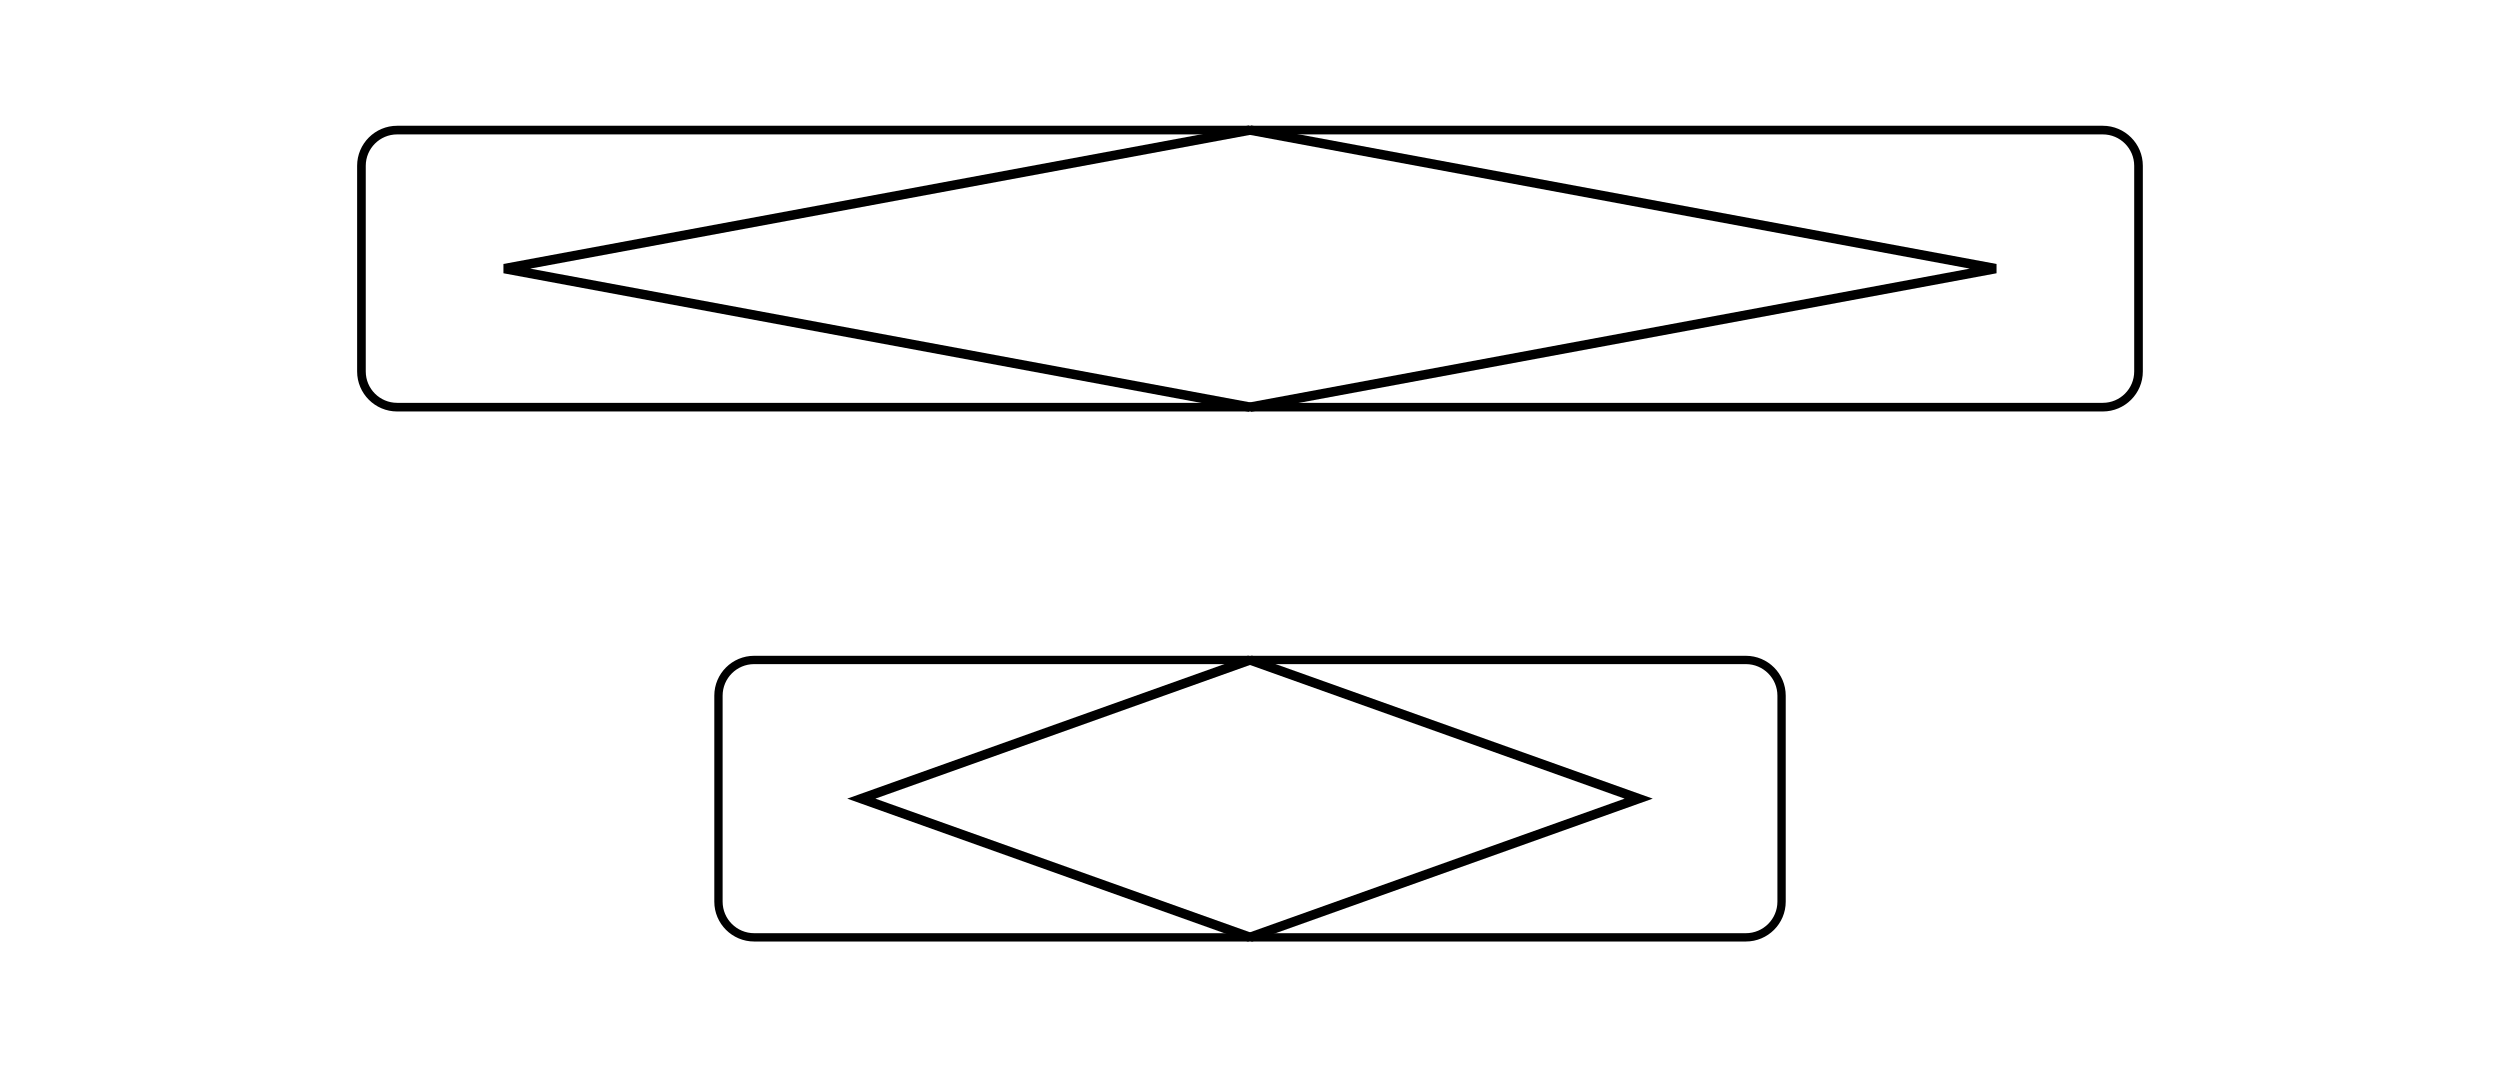
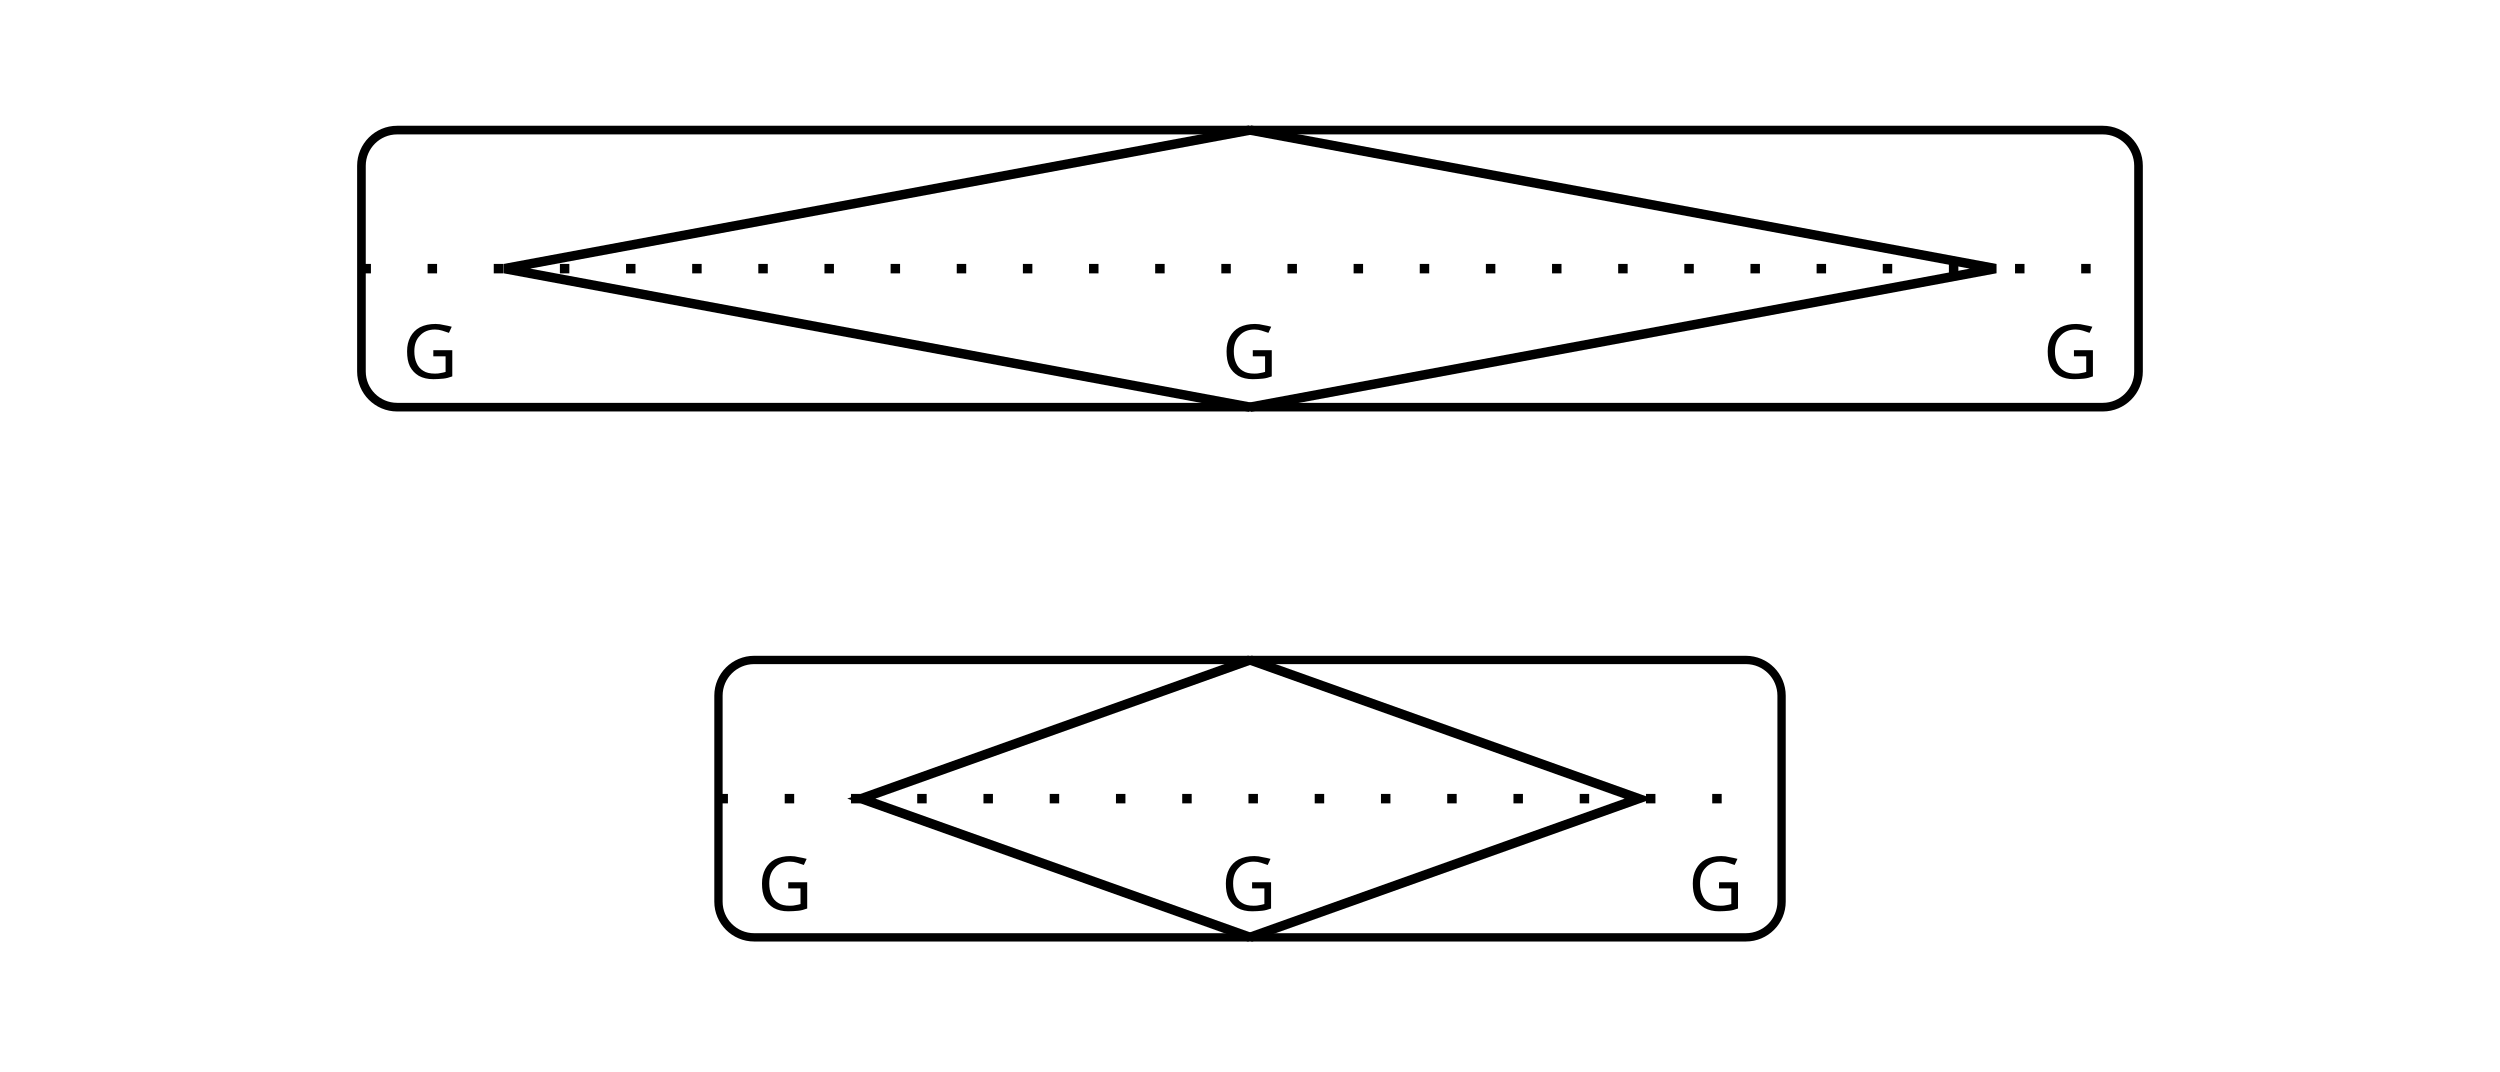
<svg xmlns="http://www.w3.org/2000/svg" width="70mm" height="30mm" viewBox="0 0 70 30" version="1.1" id="svg5">
  <defs id="defs2" />
  <g id="layer1">
    <g id="g470" transform="translate(-0.378603,1.386402)">
      <rect style="fill:none;stroke:#000000;stroke-width:0.242" id="rect402" width="49.758" height="7.758" x="10.499" y="2.256" rx="1" />
      <path style="fill:none;stroke:#000000;stroke-width:0.265px;stroke-linecap:butt;stroke-linejoin:miter;stroke-opacity:1" d="M 35,12.653 55.879,8.774 35,4.895" id="path1271" transform="translate(0.378603,-2.638972)" />
      <path style="fill:none;stroke:#000000;stroke-width:0.265px;stroke-linecap:butt;stroke-linejoin:miter;stroke-opacity:1" d="M 35.379,10.014 14.499,6.135 35.379,2.256" id="path1271-1" />
      <path style="display:none;fill:none;stroke:#000000;stroke-width:0.217px;stroke-linecap:butt;stroke-linejoin:miter;stroke-dasharray:0.651, 0.651;stroke-dashoffset:0;stroke-opacity:1" d="m 60.258,6.135 h -4" id="path514-9" />
+       <g id="g1015" transform="translate(0.378603,-1.386402)">
+         <path style="fill:none;stroke:#000000;stroke-width:0.265px;stroke-linecap:butt;stroke-linejoin:miter;stroke-opacity:1;stroke-dasharray:0.265, 1.587;stroke-dashoffset:0" d="M 10.121,7.522 H 59.879" id="path1589" />
+         <text xml:space="preserve" style="font-style:normal;font-weight:normal;font-size:2.117px;line-height:1.25;font-family:sans-serif;fill:#000000;fill-opacity:1;stroke:none;stroke-width:0.265" x="11.275" y="10.599" id="text907">
+           <tspan id="tspan905" style="font-size:2.117px;stroke-width:0.265" x="11.275" y="10.599">G</tspan>
+         </text>
+         <text xml:space="preserve" style="font-style:normal;font-weight:normal;font-size:2.117px;line-height:1.25;font-family:sans-serif;fill:#000000;fill-opacity:1;stroke:none;stroke-width:0.265" x="57.212" y="10.599" id="text907-7">
+           <tspan id="tspan905-5" style="font-size:2.117px;stroke-width:0.265" x="57.212" y="10.599">G</tspan>
+         </text>
+         <text xml:space="preserve" style="font-style:normal;font-weight:normal;font-size:2.117px;line-height:1.25;font-family:sans-serif;fill:#000000;fill-opacity:1;stroke:none;stroke-width:0.265" x="34.219" y="10.599" id="text907-3">
+           <tspan id="tspan905-6" style="font-size:2.117px;stroke-width:0.265" x="34.219" y="10.599">G</tspan>
+         </text>
+       </g>
    </g>
    <g id="g1246" transform="translate(-9.5367432e-7,0.922824)">
      <rect style="fill:none;stroke:#000000;stroke-width:0.233" id="rect472" width="29.767" height="7.767" x="20.117" y="17.556" rx="1" />
      <path style="display:none;fill:none;stroke:#000000;stroke-width:0.217px;stroke-linecap:butt;stroke-linejoin:miter;stroke-dasharray:0.651, 0.651;stroke-dashoffset:0;stroke-opacity:1" d="m 49.883,21.44 h -4" id="path514" />
      <path style="fill:none;stroke:#000000;stroke-width:0.265px;stroke-linecap:butt;stroke-linejoin:miter;stroke-opacity:1" d="m 35,17.556 10.883,3.883 -10.883,3.883" id="path516" />
      <path style="fill:none;stroke:#000000;stroke-width:0.265px;stroke-linecap:butt;stroke-linejoin:miter;stroke-opacity:1" d="m 35,17.556 -10.883,3.883 10.883,3.883" id="path516-2" />
+       <g id="g1098">
+         <path style="fill:none;stroke:#000000;stroke-width:0.265;stroke-linecap:butt;stroke-linejoin:miter;stroke-opacity:1;stroke-dasharray:0.265, 1.59;stroke-dashoffset:0" d="m 20.117,22.362 h 29.767" id="path1592" transform="translate(9.5367432e-7,-0.922824)" />
+         <text xml:space="preserve" style="font-style:normal;font-weight:normal;font-size:2.117px;line-height:1.25;font-family:sans-serif;fill:#000000;fill-opacity:1;stroke:none;stroke-width:0.265" x="21.212" y="24.578" id="text907-35">
+           <tspan id="tspan905-62" style="font-size:2.117px;stroke-width:0.265" x="21.212" y="24.578">G</tspan>
+         </text>
+         <text xml:space="preserve" style="font-style:normal;font-weight:normal;font-size:2.117px;line-height:1.25;font-family:sans-serif;fill:#000000;fill-opacity:1;stroke:none;stroke-width:0.265" x="47.275" y="24.578" id="text907-7-9">
+           <tspan id="tspan905-5-1" style="font-size:2.117px;stroke-width:0.265" x="47.275" y="24.578">G</tspan>
+         </text>
+         <text xml:space="preserve" style="font-style:normal;font-weight:normal;font-size:2.117px;line-height:1.25;font-family:sans-serif;fill:#000000;fill-opacity:1;stroke:none;stroke-width:0.265" x="34.199" y="24.578" id="text907-3-2">
+           <tspan id="tspan905-6-7" style="font-size:2.117px;stroke-width:0.265" x="34.199" y="24.578">G</tspan>
+         </text>
+       </g>
    </g>
  </g>
</svg>
